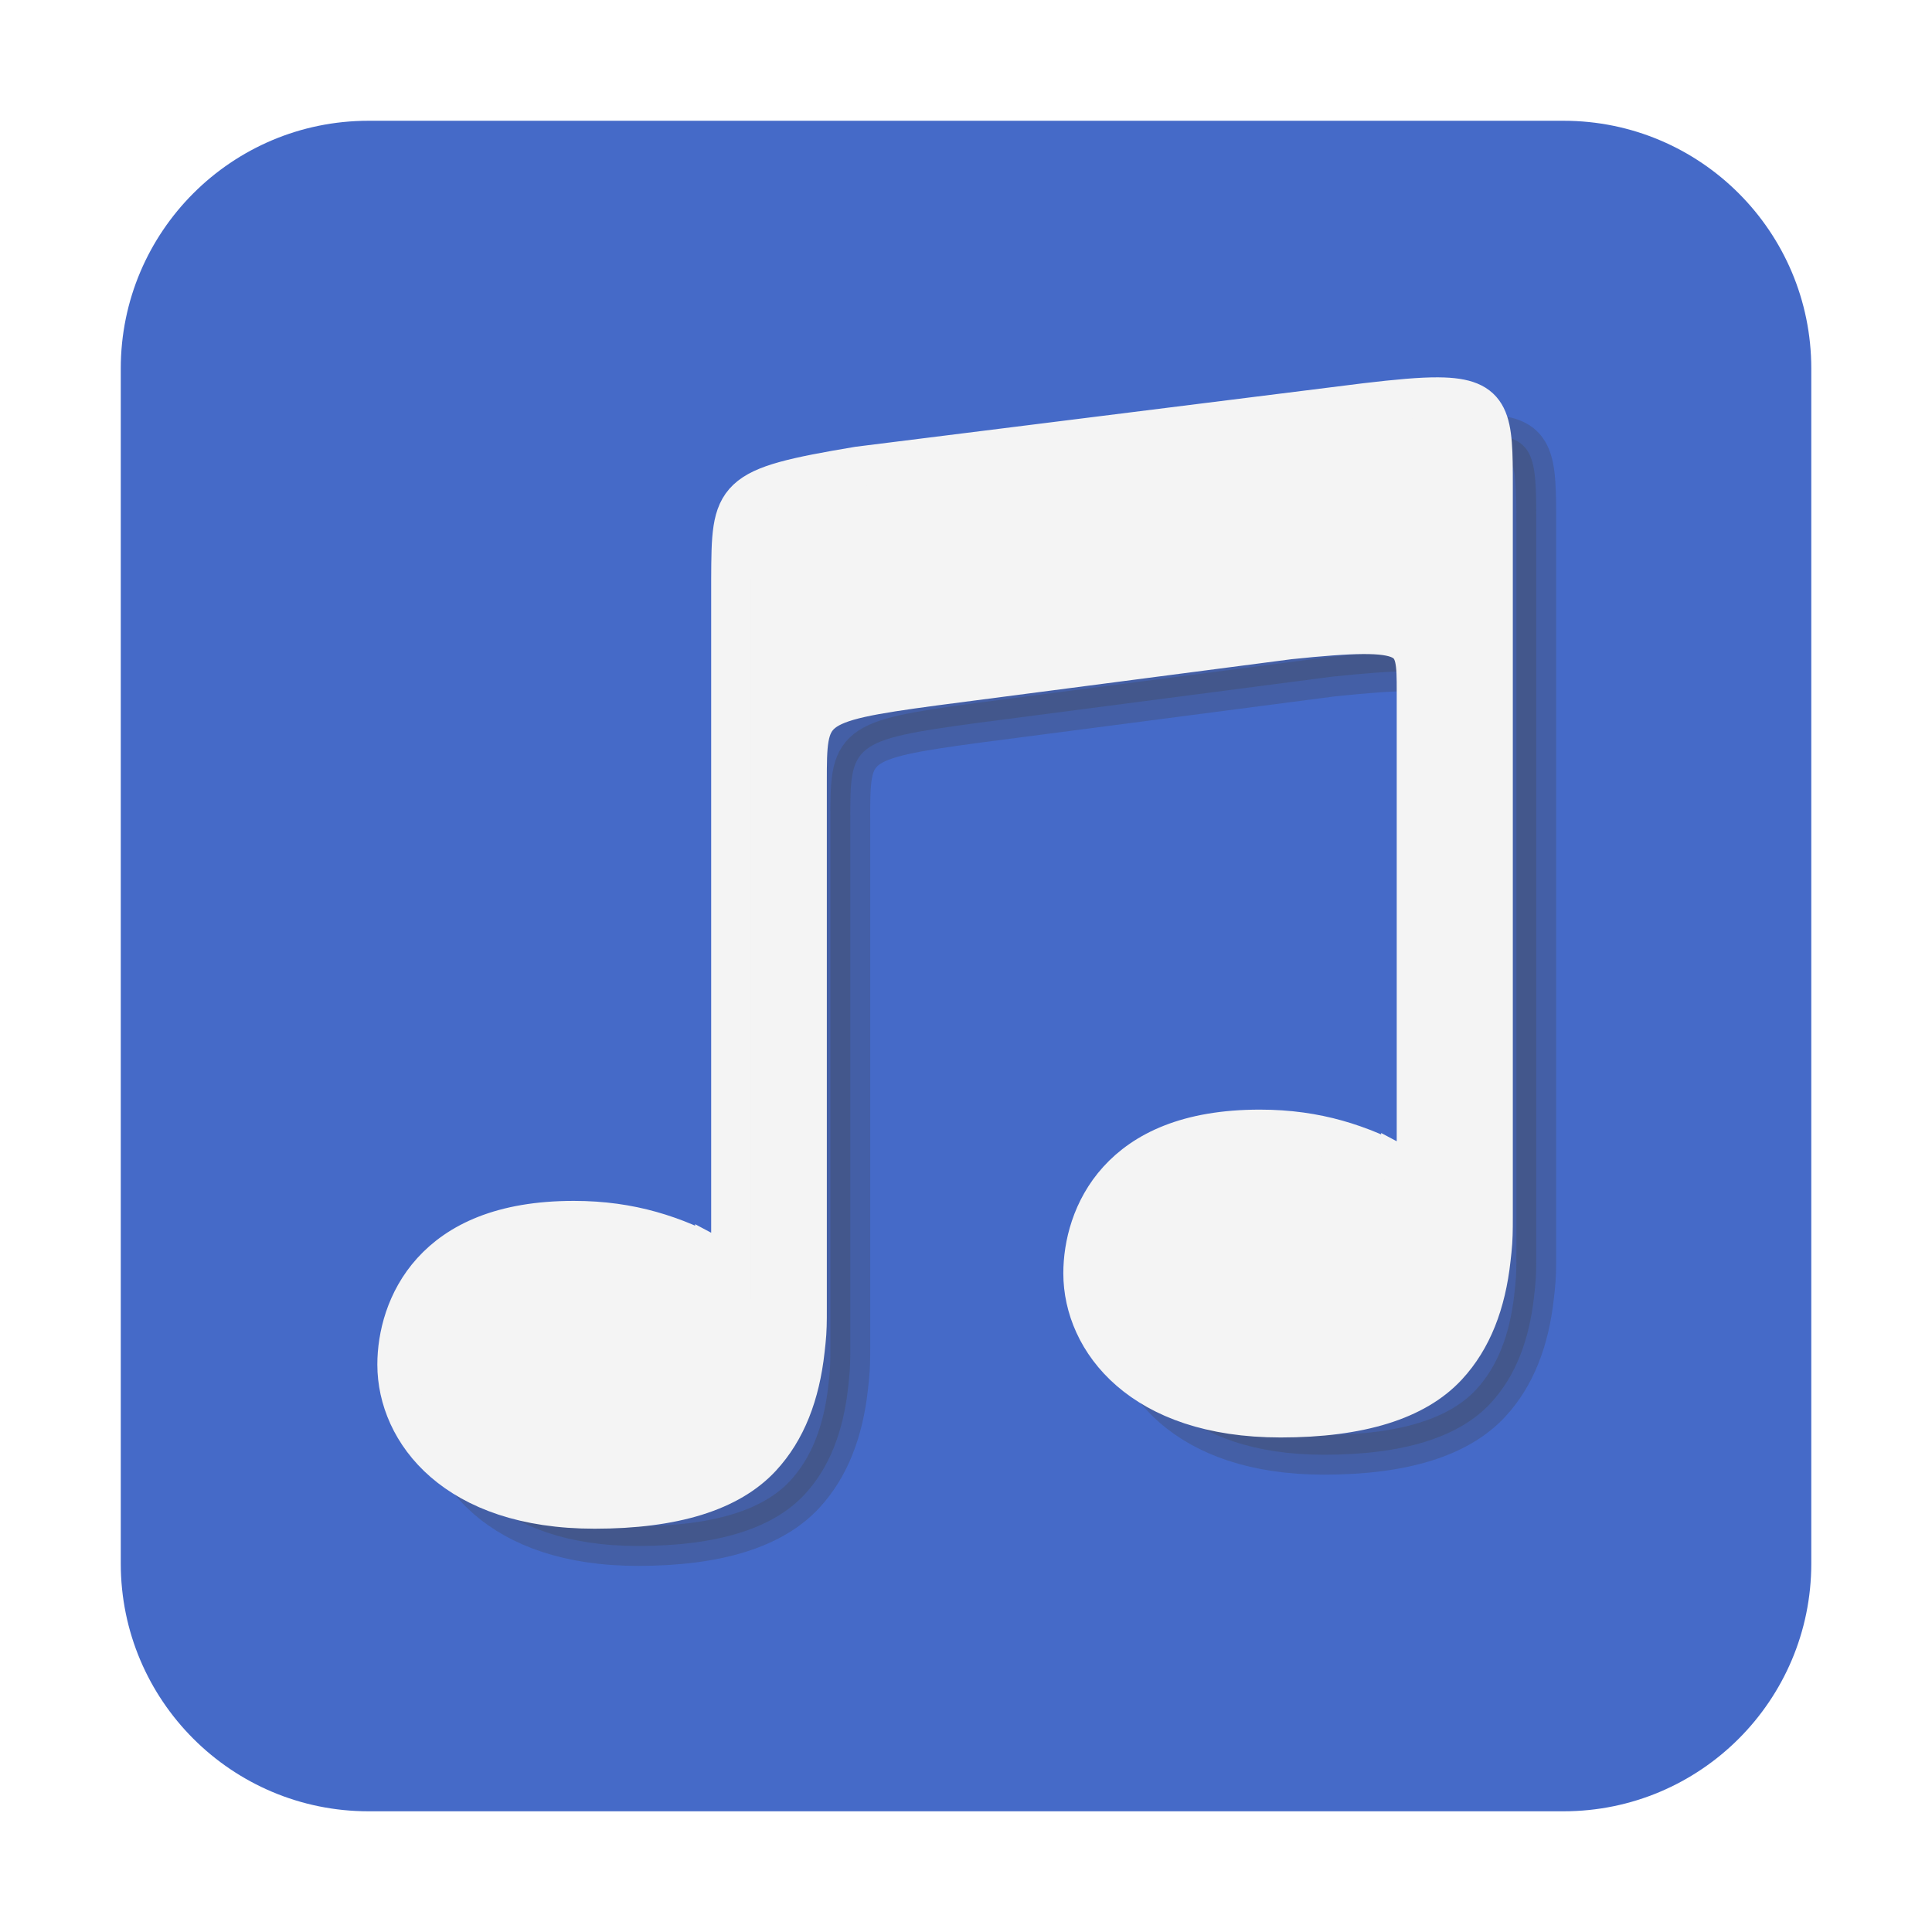
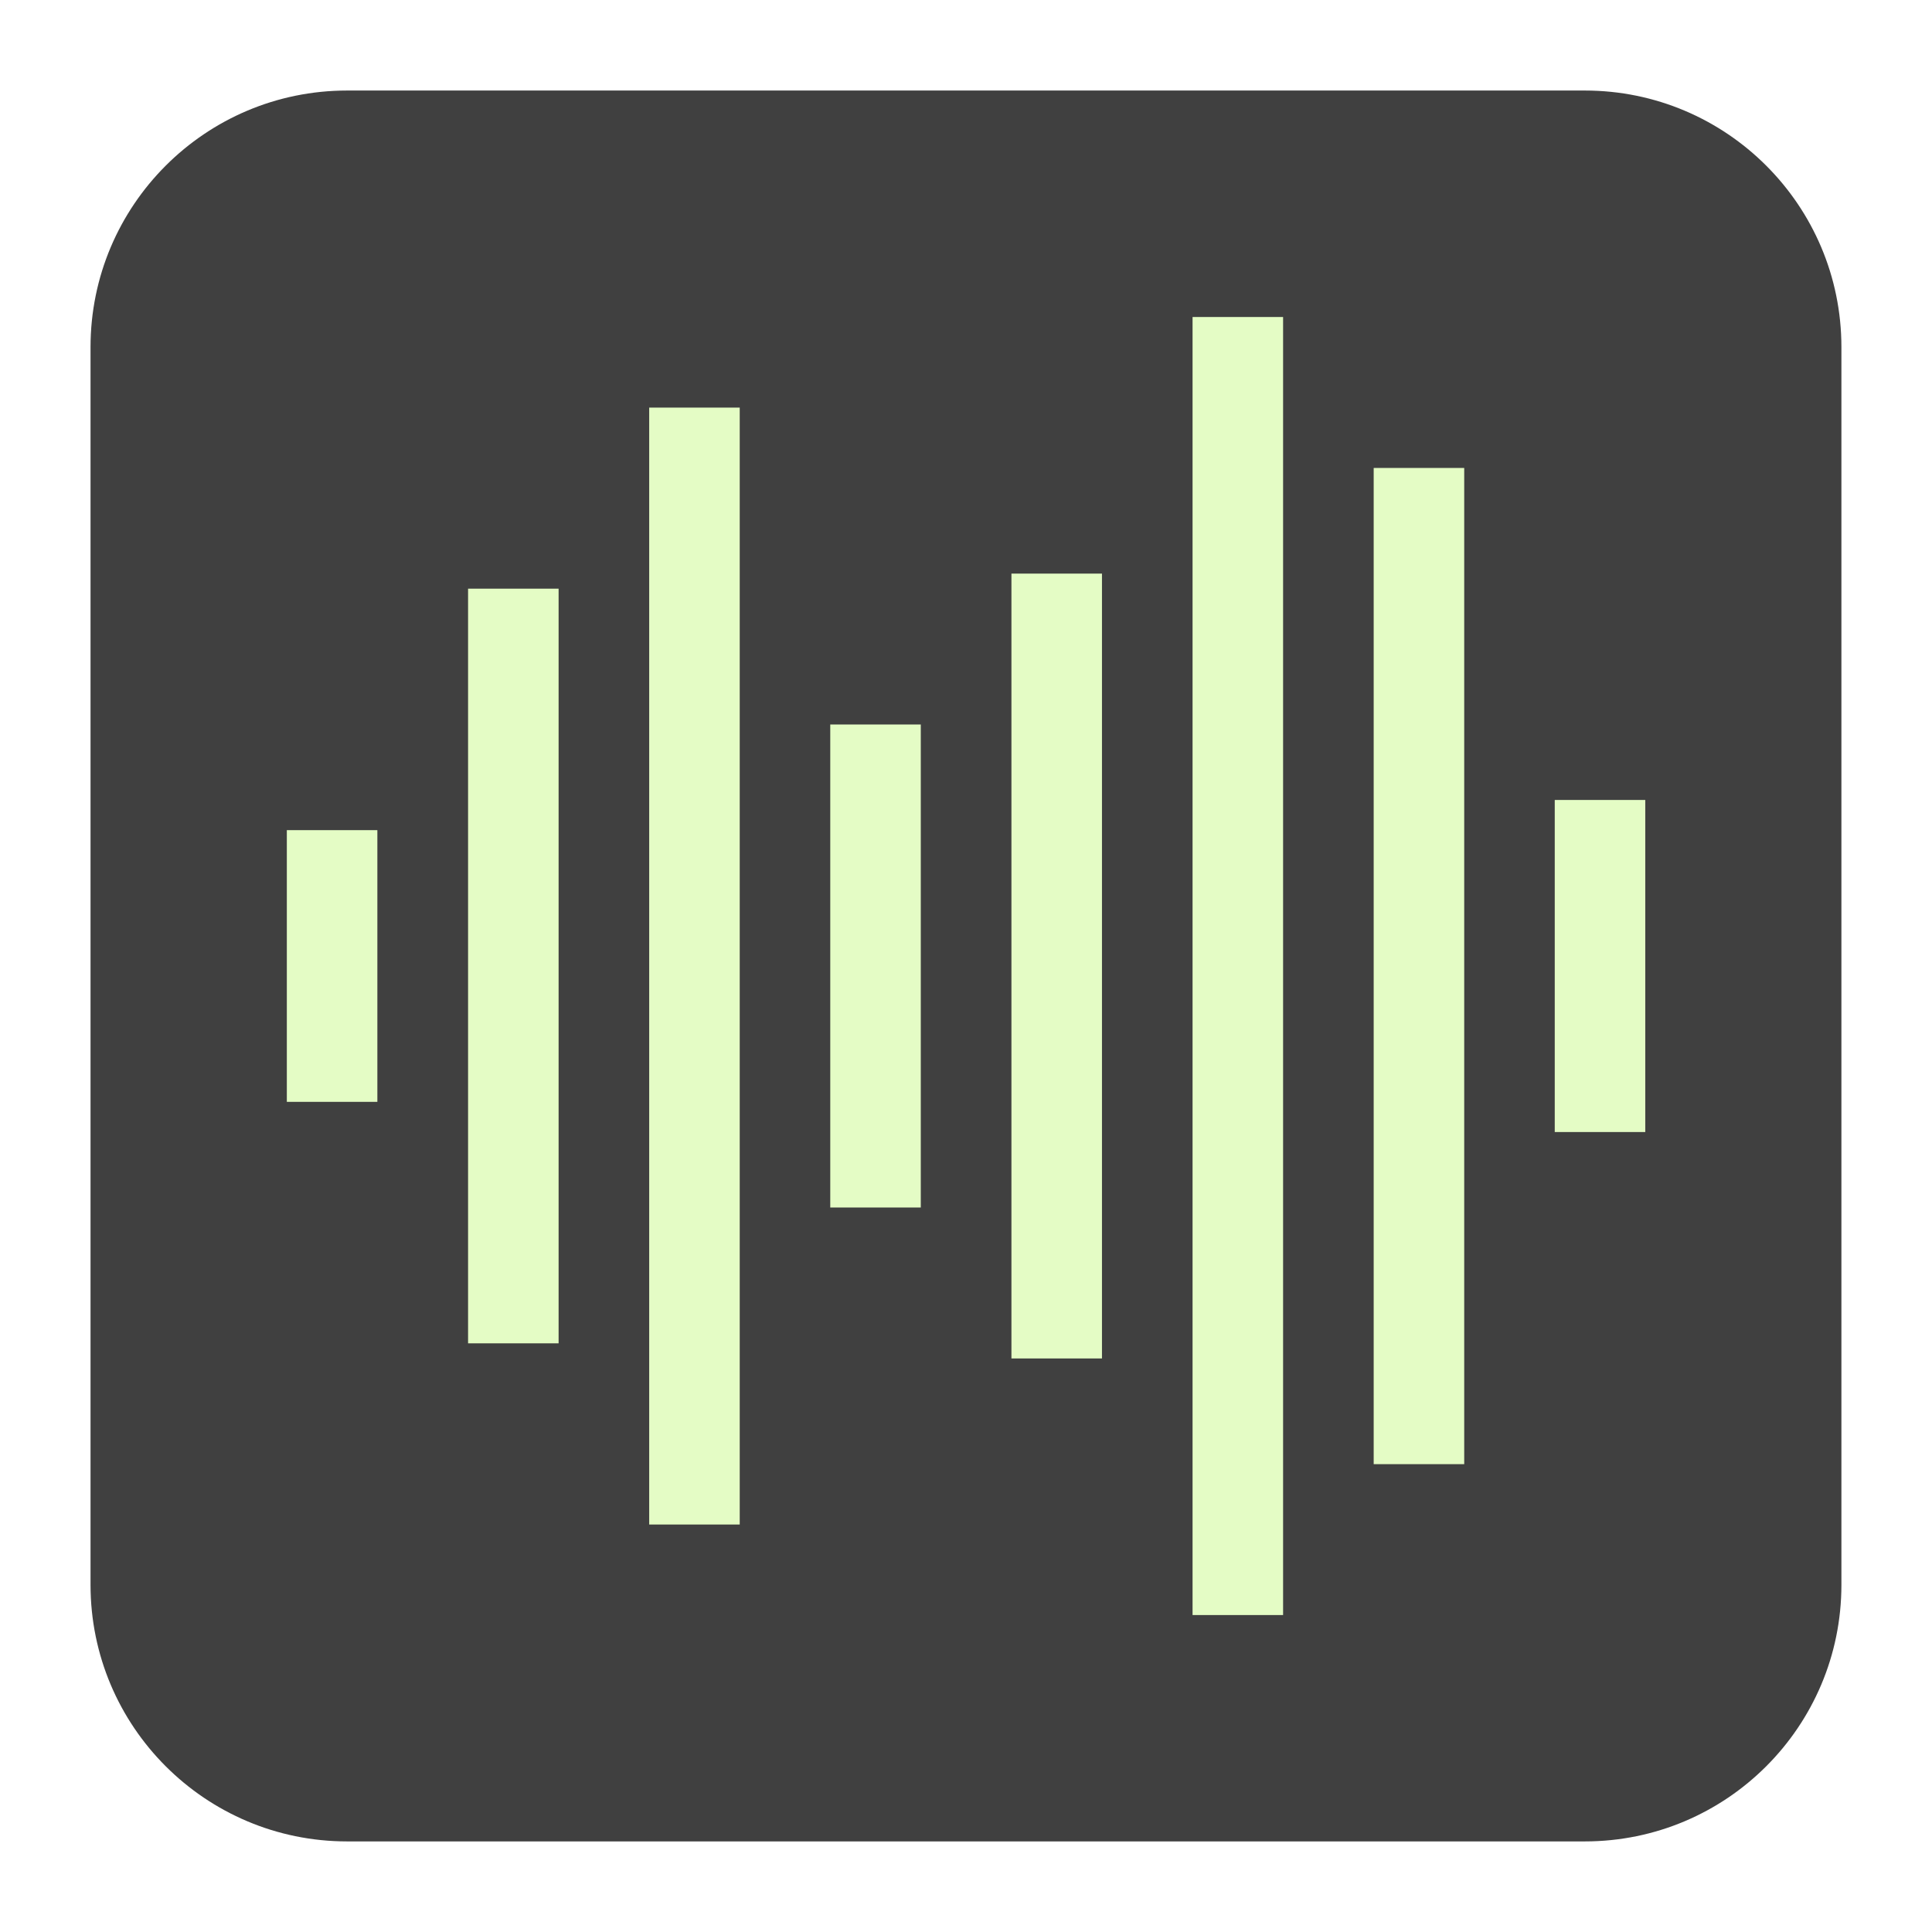
<svg xmlns="http://www.w3.org/2000/svg" id="svg9192" width="128" height="128" version="1.1" viewBox="0 0 33.867 33.867">
-   <rect id="rect9275" x="2.117" y="2.117" width="29.634" height="29.634" ry="4.343" fill="#456ac8" stroke-width=".875" />
-   <g id="g4574" transform="matrix(.26515 0 0 .26517 1.3069 .68531)" stroke-width="2.632">
-     <path id="path4393" d="m93.057 26.134c-1.183-0.01-2.755 0.135-4.847 0.383l-33.535 4.195c-8.404 1.411-8.375 1.849-8.404 7.446v45.41c-0.351-0.194-0.696-0.388-1.059-0.58v0.002c-2.67-1.41-5.516-2.414-9.338-2.414-4.788 0-7.643 1.445-9.371 3.348-1.728 1.903-2.302 4.302-2.302 6.157 0 2.236 0.969 4.623 3.07 6.442 2.101 1.819 5.332 3.092 9.977 3.092 5.246 0 8.935-1.155 11.021-3.409 1.642-1.775 2.55-4.147 2.875-7.073v-8e-3c0.045-0.355 0.078-0.72 0.107-1.095 0.044-0.578 0.034-1.66 0.034-1.66v-34.769c0-4.967-3.09e-4 -5.264 8.406-6.396l23.48-3.061c8.422-0.869 8.423-0.26 8.423 3.466v31.909c-0.341-0.188-0.678-0.378-1.03-0.564v2e-3c-2.67-1.41-5.515-2.414-9.337-2.414-4.788 0-7.644 1.445-9.373 3.348s-2.302 4.302-2.302 6.157c0 2.236 0.97 4.623 3.071 6.442 2.101 1.819 5.332 3.093 9.977 3.094 5.246 0 8.935-1.155 11.021-3.41 1.642-1.775 2.549-4.146 2.873-7.072v-0.009c0.045-0.355 0.078-0.719 0.107-1.094 0.044-0.578 0.036-1.661 0.036-1.661v-48.373c0-4.356-0.036-5.799-3.584-5.83z" enable-background="new" fill="#404040" fill-opacity=".251" stroke="#404040" stroke-opacity=".251" />
-     <path id="path4393-3" d="m90.19 23.676c-1.183-0.01-2.755 0.135-4.847 0.383l-33.535 4.195c-8.404 1.411-8.375 1.849-8.404 7.446v45.41c-0.351-0.194-0.696-0.388-1.059-0.58v0.002c-2.67-1.41-5.516-2.414-9.338-2.414-4.788 0-7.643 1.445-9.371 3.348-1.728 1.903-2.302 4.302-2.302 6.157 0 2.236 0.969 4.623 3.07 6.442 2.101 1.819 5.332 3.092 9.977 3.092 5.246 0 8.935-1.155 11.021-3.409 1.642-1.775 2.55-4.147 2.875-7.073v-8e-3c0.045-0.355 0.078-0.72 0.107-1.095 0.044-0.578 0.034-1.66 0.034-1.66v-34.769c0-4.967-3.09e-4 -5.264 8.406-6.396l23.48-3.061c8.422-0.869 8.423-0.26 8.423 3.466v31.909c-0.341-0.188-0.678-0.378-1.03-0.564v2e-3c-2.67-1.41-5.515-2.414-9.337-2.414-4.788 0-7.644 1.445-9.373 3.348s-2.302 4.302-2.302 6.157c0 2.236 0.97 4.623 3.071 6.442 2.101 1.819 5.332 3.093 9.977 3.094 5.246 0 8.935-1.155 11.021-3.41 1.642-1.775 2.549-4.146 2.873-7.072v-0.009c0.045-0.355 0.078-0.719 0.107-1.094 0.044-0.578 0.036-1.661 0.036-1.661v-48.373c0-4.356-0.036-5.799-3.584-5.83z" enable-background="new" fill="#f4f4f4" stroke="#f4f4f4" />
-   </g>
+   <rect id="rect9275" x="1.587" y="1.587" width="30.692" height="30.692" ry="4.498" fill="#404040" stroke-width=".906" />
+   <path id="path337-6" d="m6.615 19.315v-4.763h-1.587v4.763m23.813 0.529v-5.821h-1.587v5.821m-11.113 1.323v-8.467h-1.587v8.467m4.763 2.646v-13.758h-1.587v13.758m-7.938-0.265v-13.229h-1.587v13.229m12.7 4.763h1.587v-22.754h-1.587m-9.525 21.167h1.587v-19.579h-1.587m12.7 18.521h1.587v-17.463h-1.587" fill="#e4fcc5" stroke-width=".561" />
</svg>
